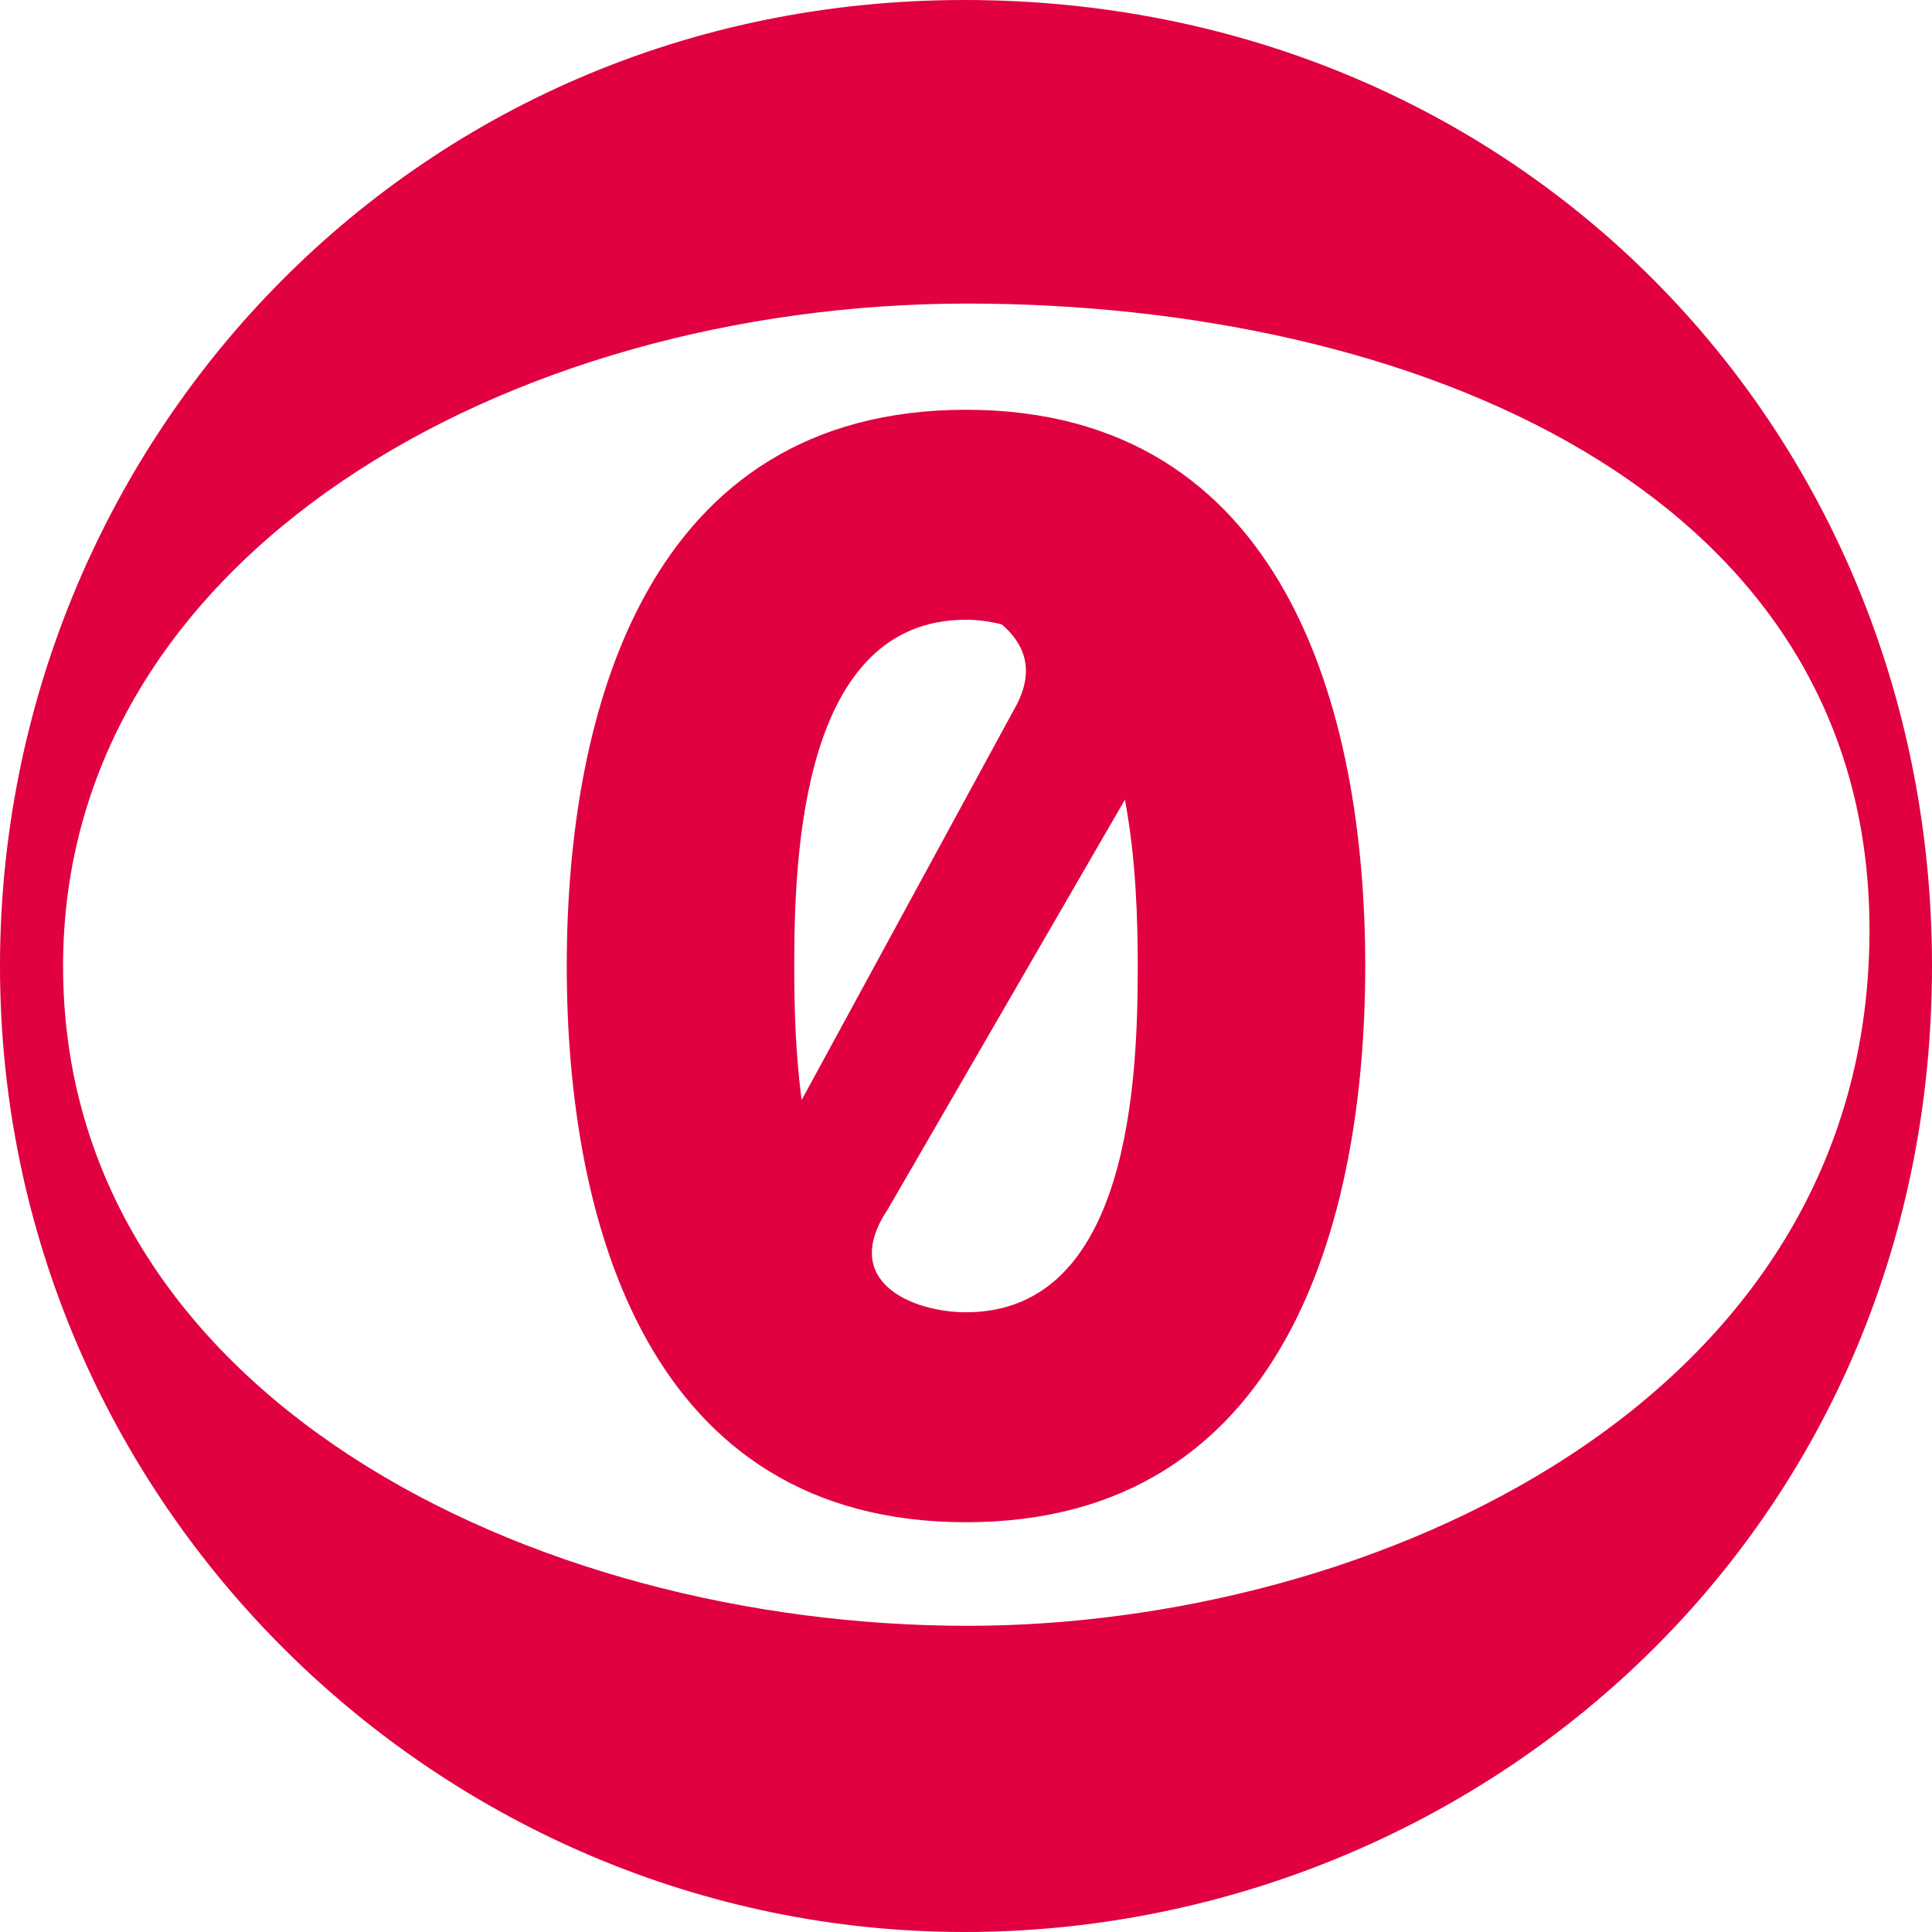
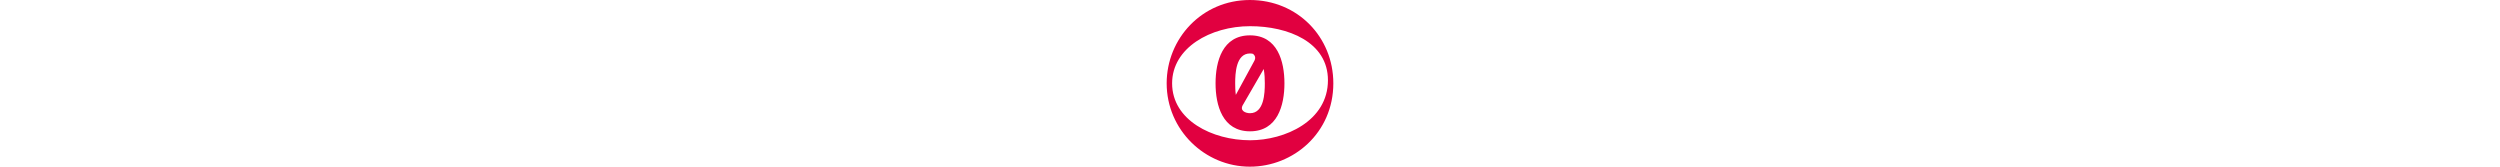
- <svg xmlns="http://www.w3.org/2000/svg" width="31" height="31" viewBox="0 0 31 31" version="1.1" id="svg4">
+ <svg xmlns="http://www.w3.org/2000/svg" width="1500" height="100" viewBox="0 0 31 31" version="1.1" id="svg4">
  <style id="style2">
   @keyframes beat {
-       0% { transform: scale(0.85); }
-       50% { transform: scale(0.95); }      
+       0% { transform: scale(0.78); }
+       50% { transform: scale(1); }      
      100% { transform: scale(0.8); }
   }
   
   svg {
      animation: beat 2s infinite;
      transform-origin: center;
   }
   </style>
  <defs id="defs8" />
  <path d="M 15.475,0 C 24.337,0 31,6.881 31,15.5 31,24.694 23.594,31 15.475,31 7.1,31 0,24.156 0,15.5 0,7.194 6.544,0 15.475,0 Z m 0.05,4.871 C 8.138,4.871 1.012,8.913 1.012,15.5 c 0,6.863 7.482,10.587 14.513,10.587 6.45,0 14.472,-3.555 14.472,-11.161 C 30.003,7.812 22.563,4.871 15.525,4.871 Z M 15.5,6.575 c -5.119,0 -6.406,4.831 -6.406,8.925 0,4.094 1.288,8.925 6.406,8.925 5.119,0 6.406,-4.831 6.406,-8.925 0,-4.094 -1.288,-8.925 -6.406,-8.925 z m 0,3.369 c 0.206,0 0.4,0.031 0.575,0.075 0.369,0.319 0.55,0.756 0.194,1.369 L 14.607,14.444 12.863,17.65 c -0.106,-0.794 -0.119,-1.569 -0.119,-2.15 0,-1.8 0.125,-5.556 2.756,-5.556 z M 18.05,12.831 c 0.181,0.962 0.206,1.962 0.206,2.669 0,1.806 -0.125,5.556 -2.756,5.556 -0.844,0 -2.038,-0.481 -1.256,-1.65 l 1.786,-3.085 z" id="path2" style="fill:#e10040;fill-opacity:1;stroke:none;stroke-opacity:0" />
</svg>
